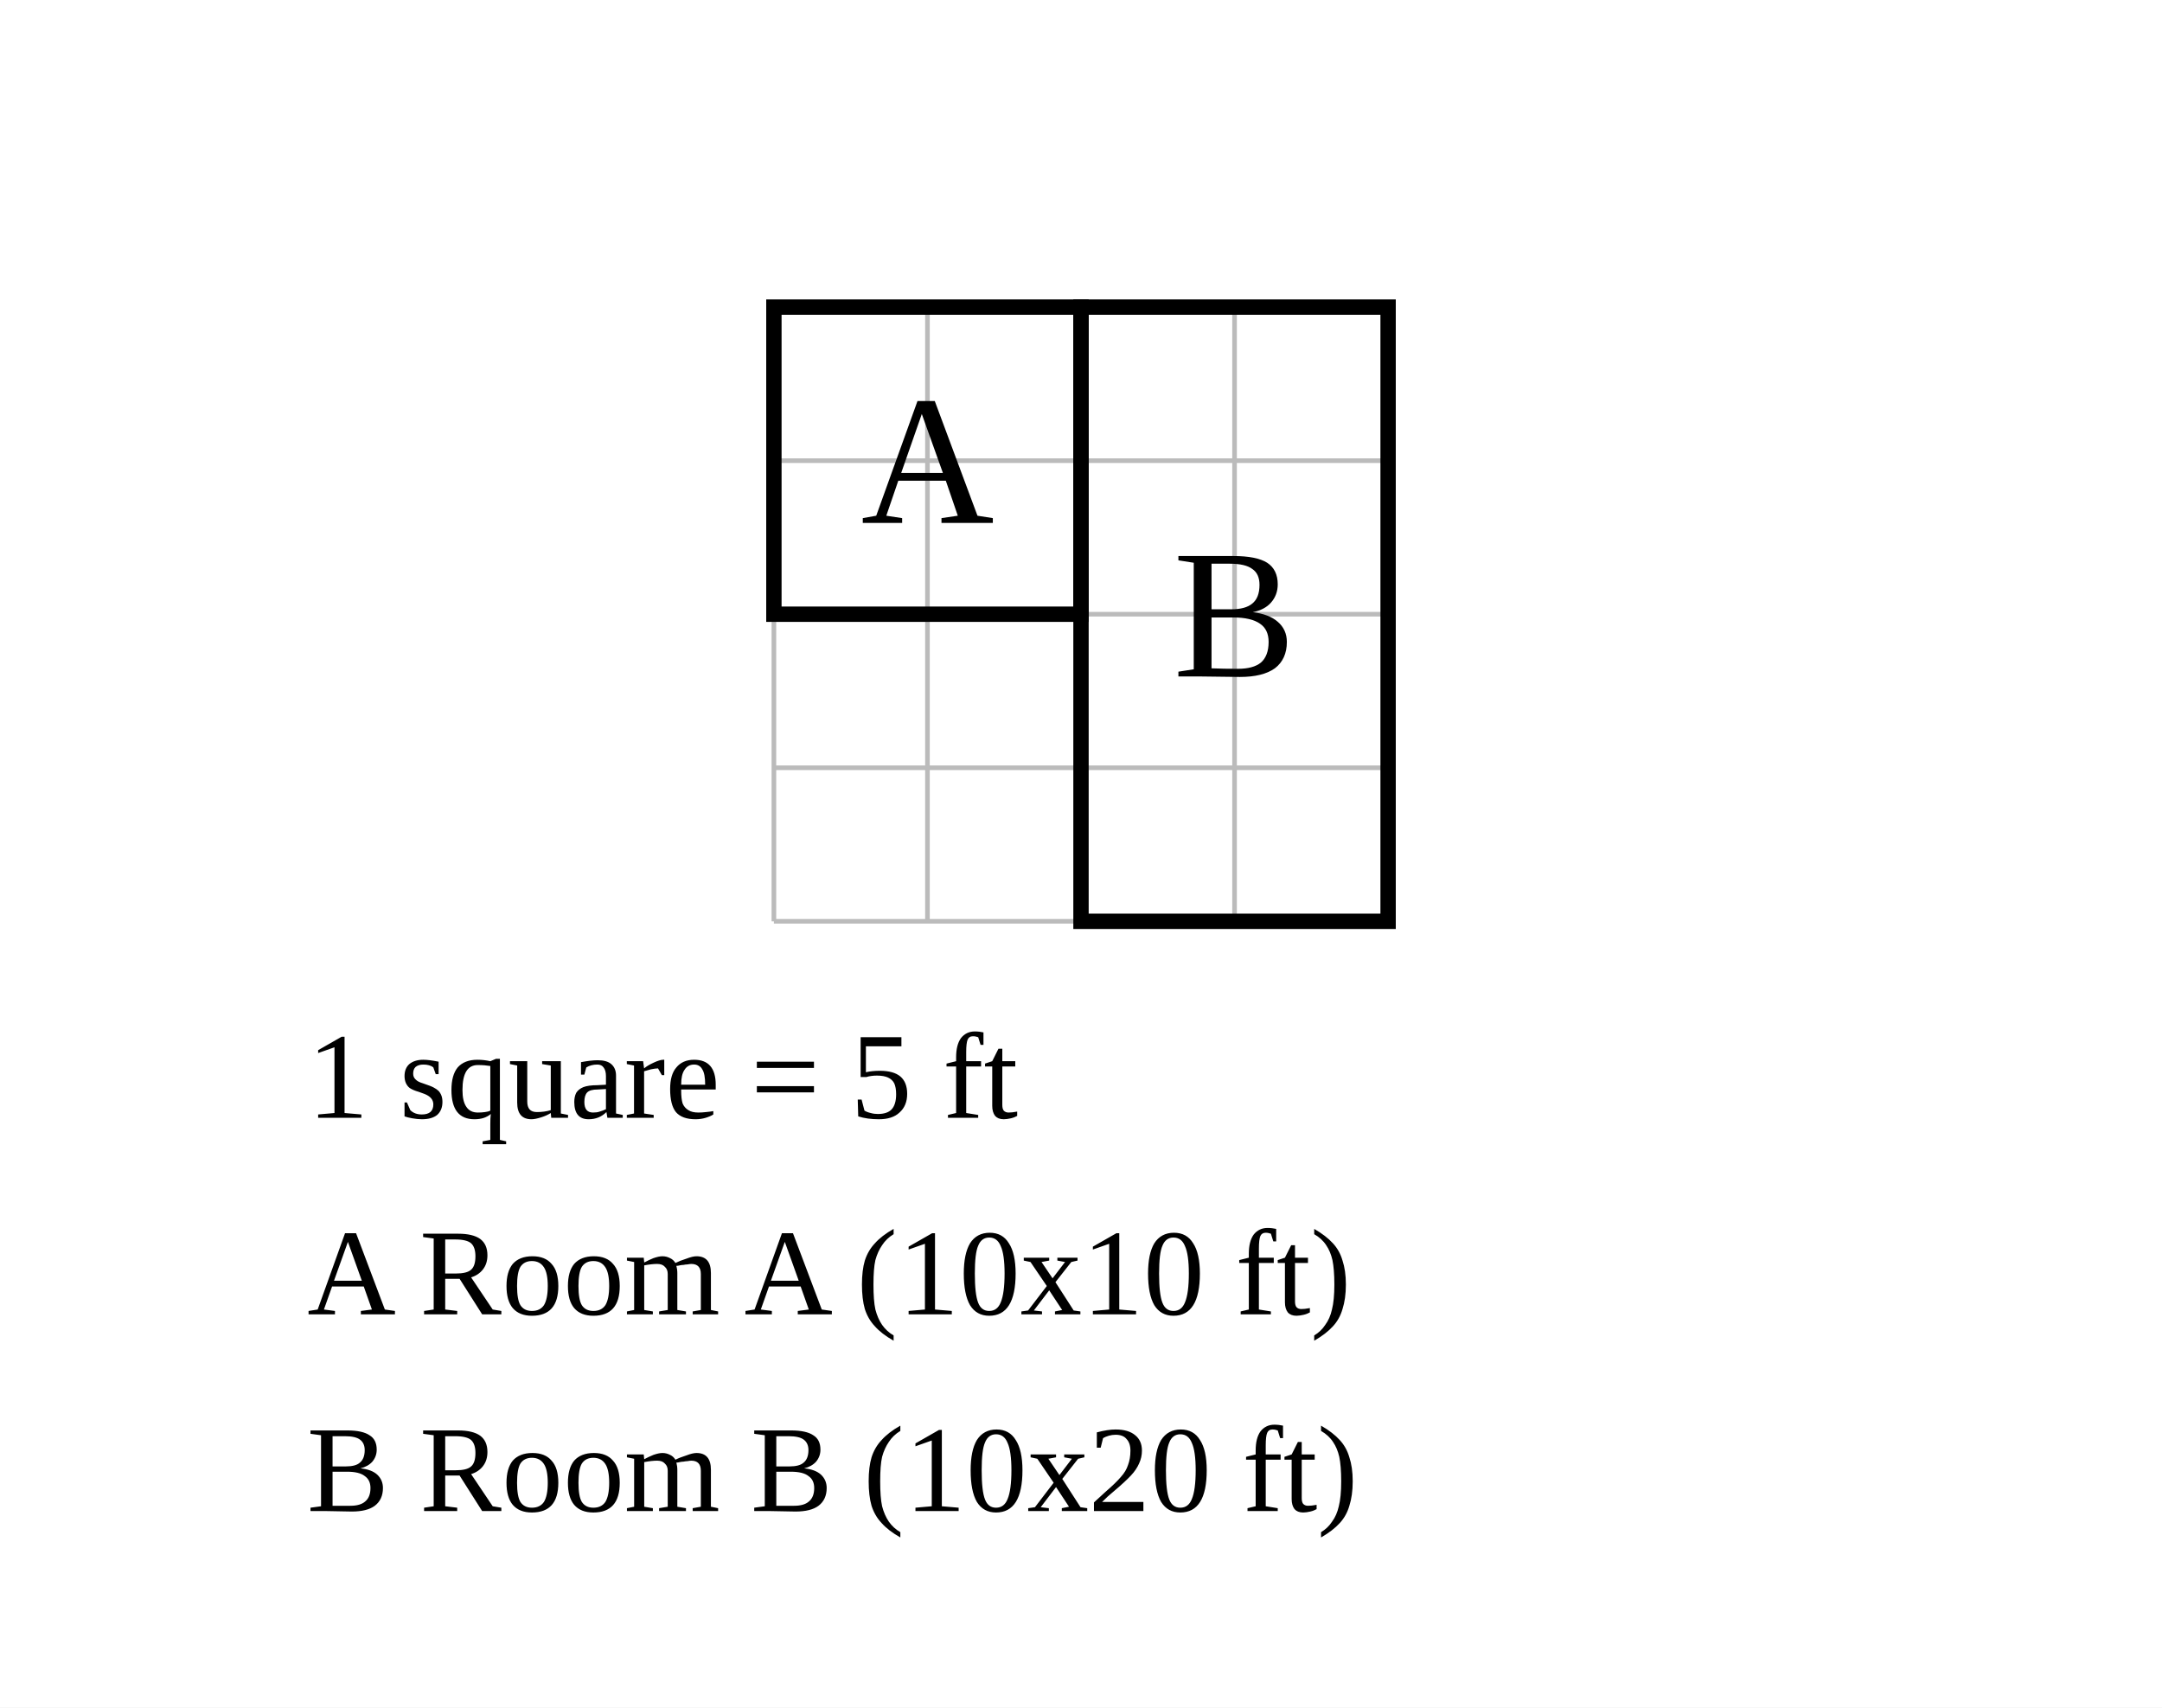
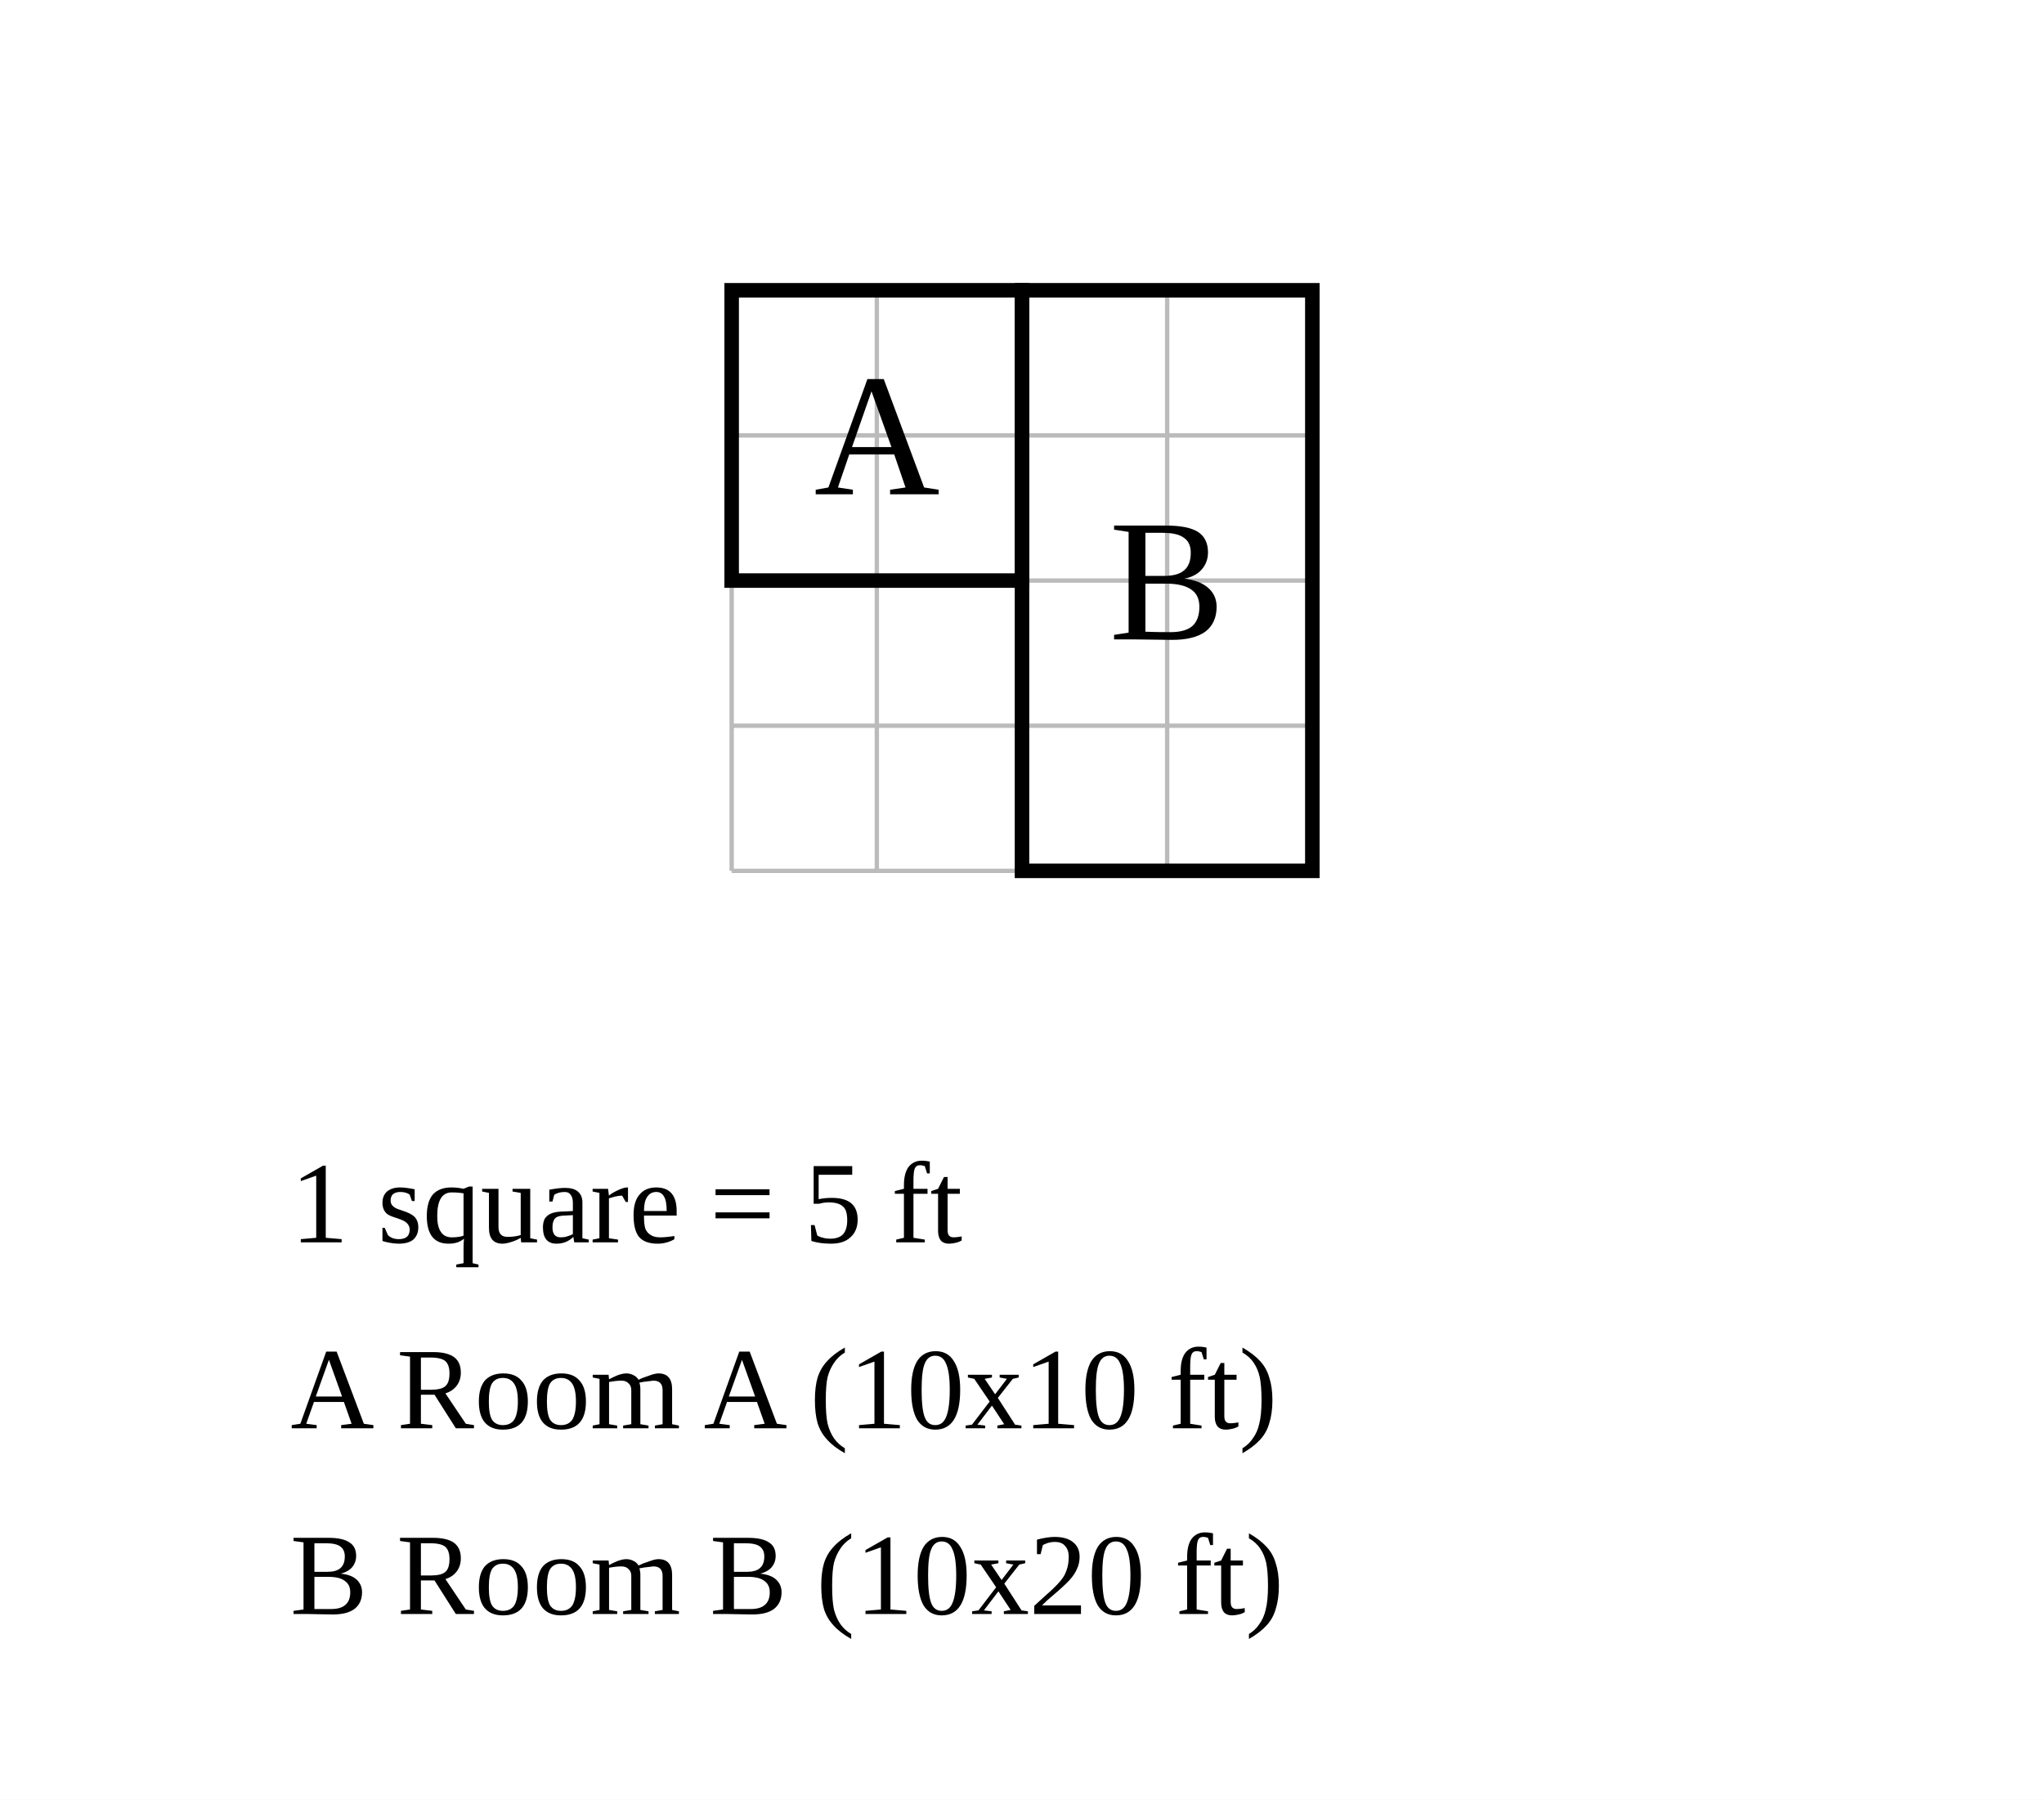
- <svg xmlns="http://www.w3.org/2000/svg" width="704" height="556" viewBox="-25.2 -10 70.4 55.6">
-   <rect x="-25.2" y="-10" width="70.4" height="55.6" fill="white" />
+ <svg xmlns="http://www.w3.org/2000/svg" width="704" height="620" viewBox="-25.2 -10 70.4 62">
+   <rect x="-25.2" y="-10" width="70.4" height="62" fill="white" />
  <g stroke="#bbb" stroke-width="0.15">
    <line x1="0" y1="0" x2="0" y2="20" />
    <line x1="5" y1="0" x2="5" y2="20" />
    <line x1="10" y1="0" x2="10" y2="20" />
    <line x1="15" y1="0" x2="15" y2="20" />
    <line x1="20" y1="0" x2="20" y2="20" />
    <line x1="0" y1="0" x2="20" y2="0" />
    <line x1="0" y1="5" x2="20" y2="5" />
    <line x1="0" y1="10" x2="20" y2="10" />
    <line x1="0" y1="15" x2="20" y2="15" />
    <line x1="0" y1="20" x2="20" y2="20" />
  </g>
  <rect data-room="a" x="0" y="0" width="10" height="10" fill="none" stroke="black" stroke-width="0.5" />
  <text data-room="a" x="5" y="5" text-anchor="middle" dominant-baseline="central" font-size="6">A</text>
  <rect data-room="b" x="10" y="0" width="10" height="20" fill="none" stroke="black" stroke-width="0.5" />
  <text data-room="b" x="15" y="10" text-anchor="middle" dominant-baseline="central" font-size="6">B</text>
-   <text class="scale" x="-15.2" y="26.4" font-size="4">1 square = 5 ft</text>
-   <text class="key" x="-15.2" y="32.8" font-size="4">A  Room A  (10x10 ft)</text>
-   <text class="key" x="-15.2" y="39.2" font-size="4">B  Room B  (10x20 ft)</text>
+   <text class="scale" x="-15.2" y="32.8" font-size="4">1 square = 5 ft</text>
+   <text class="key" x="-15.2" y="39.2" font-size="4">A  Room A  (10x10 ft)</text>
+   <text class="key" x="-15.2" y="45.6" font-size="4">B  Room B  (10x20 ft)</text>
</svg>
